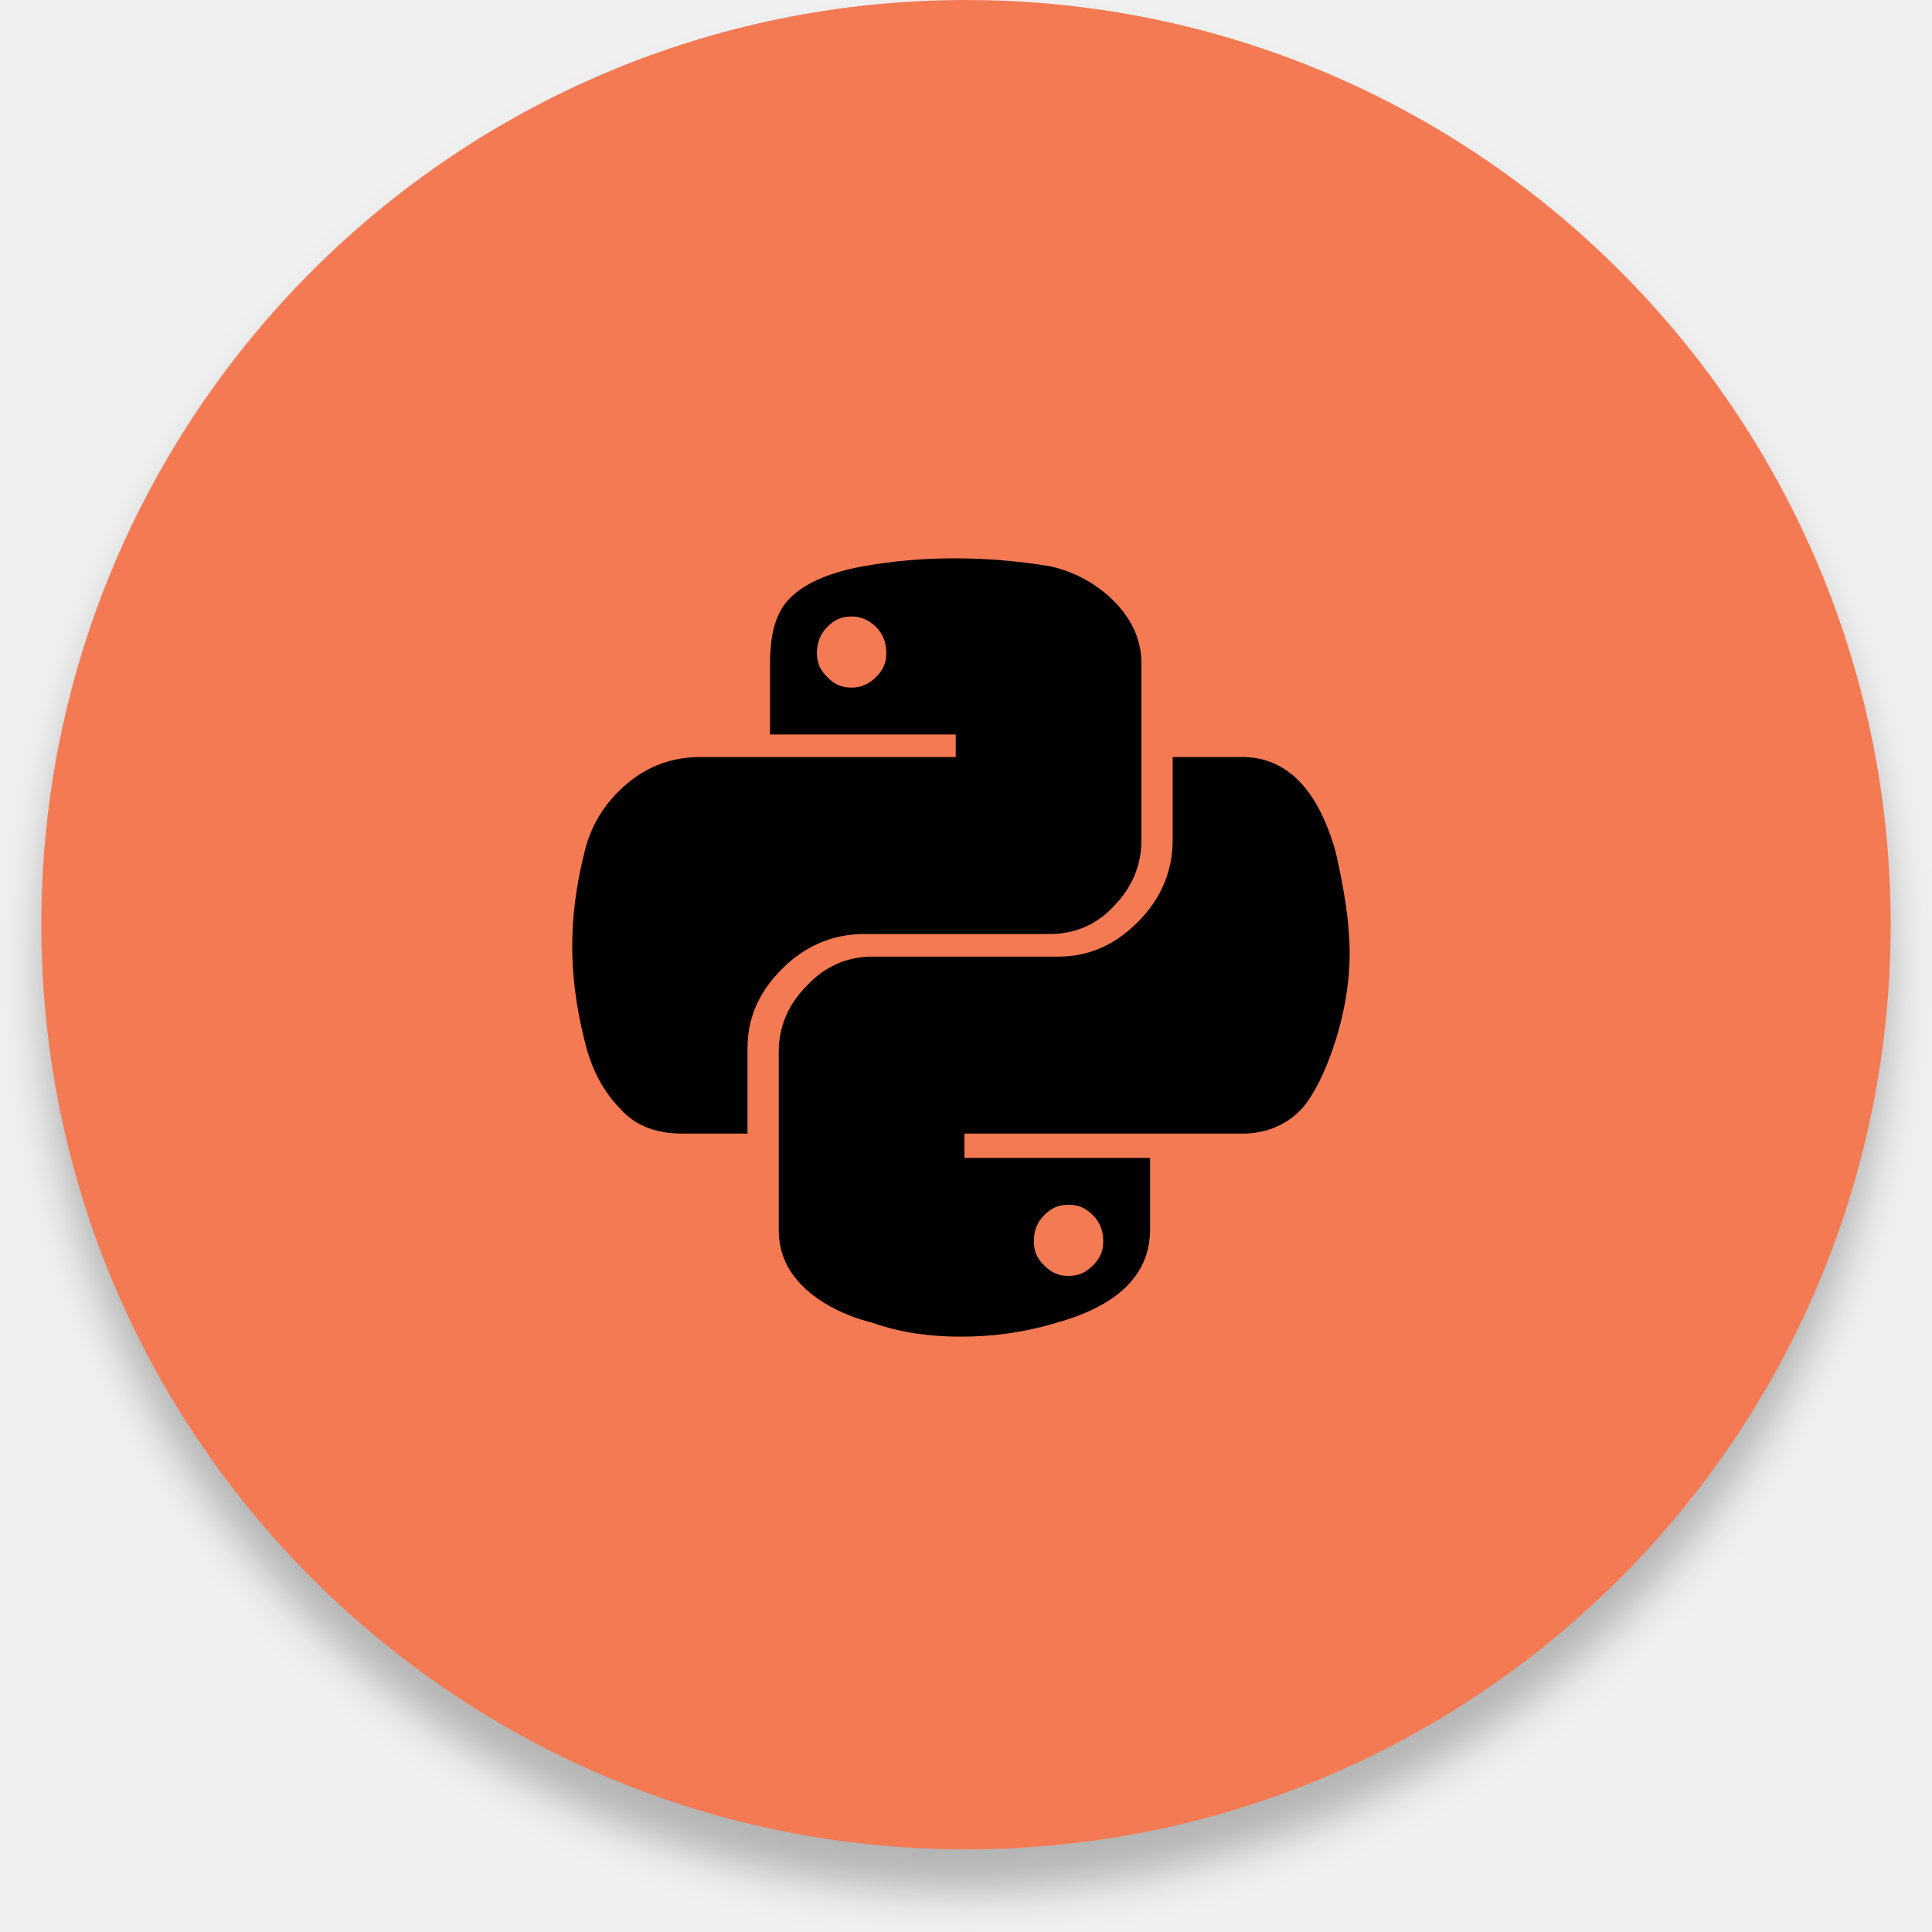
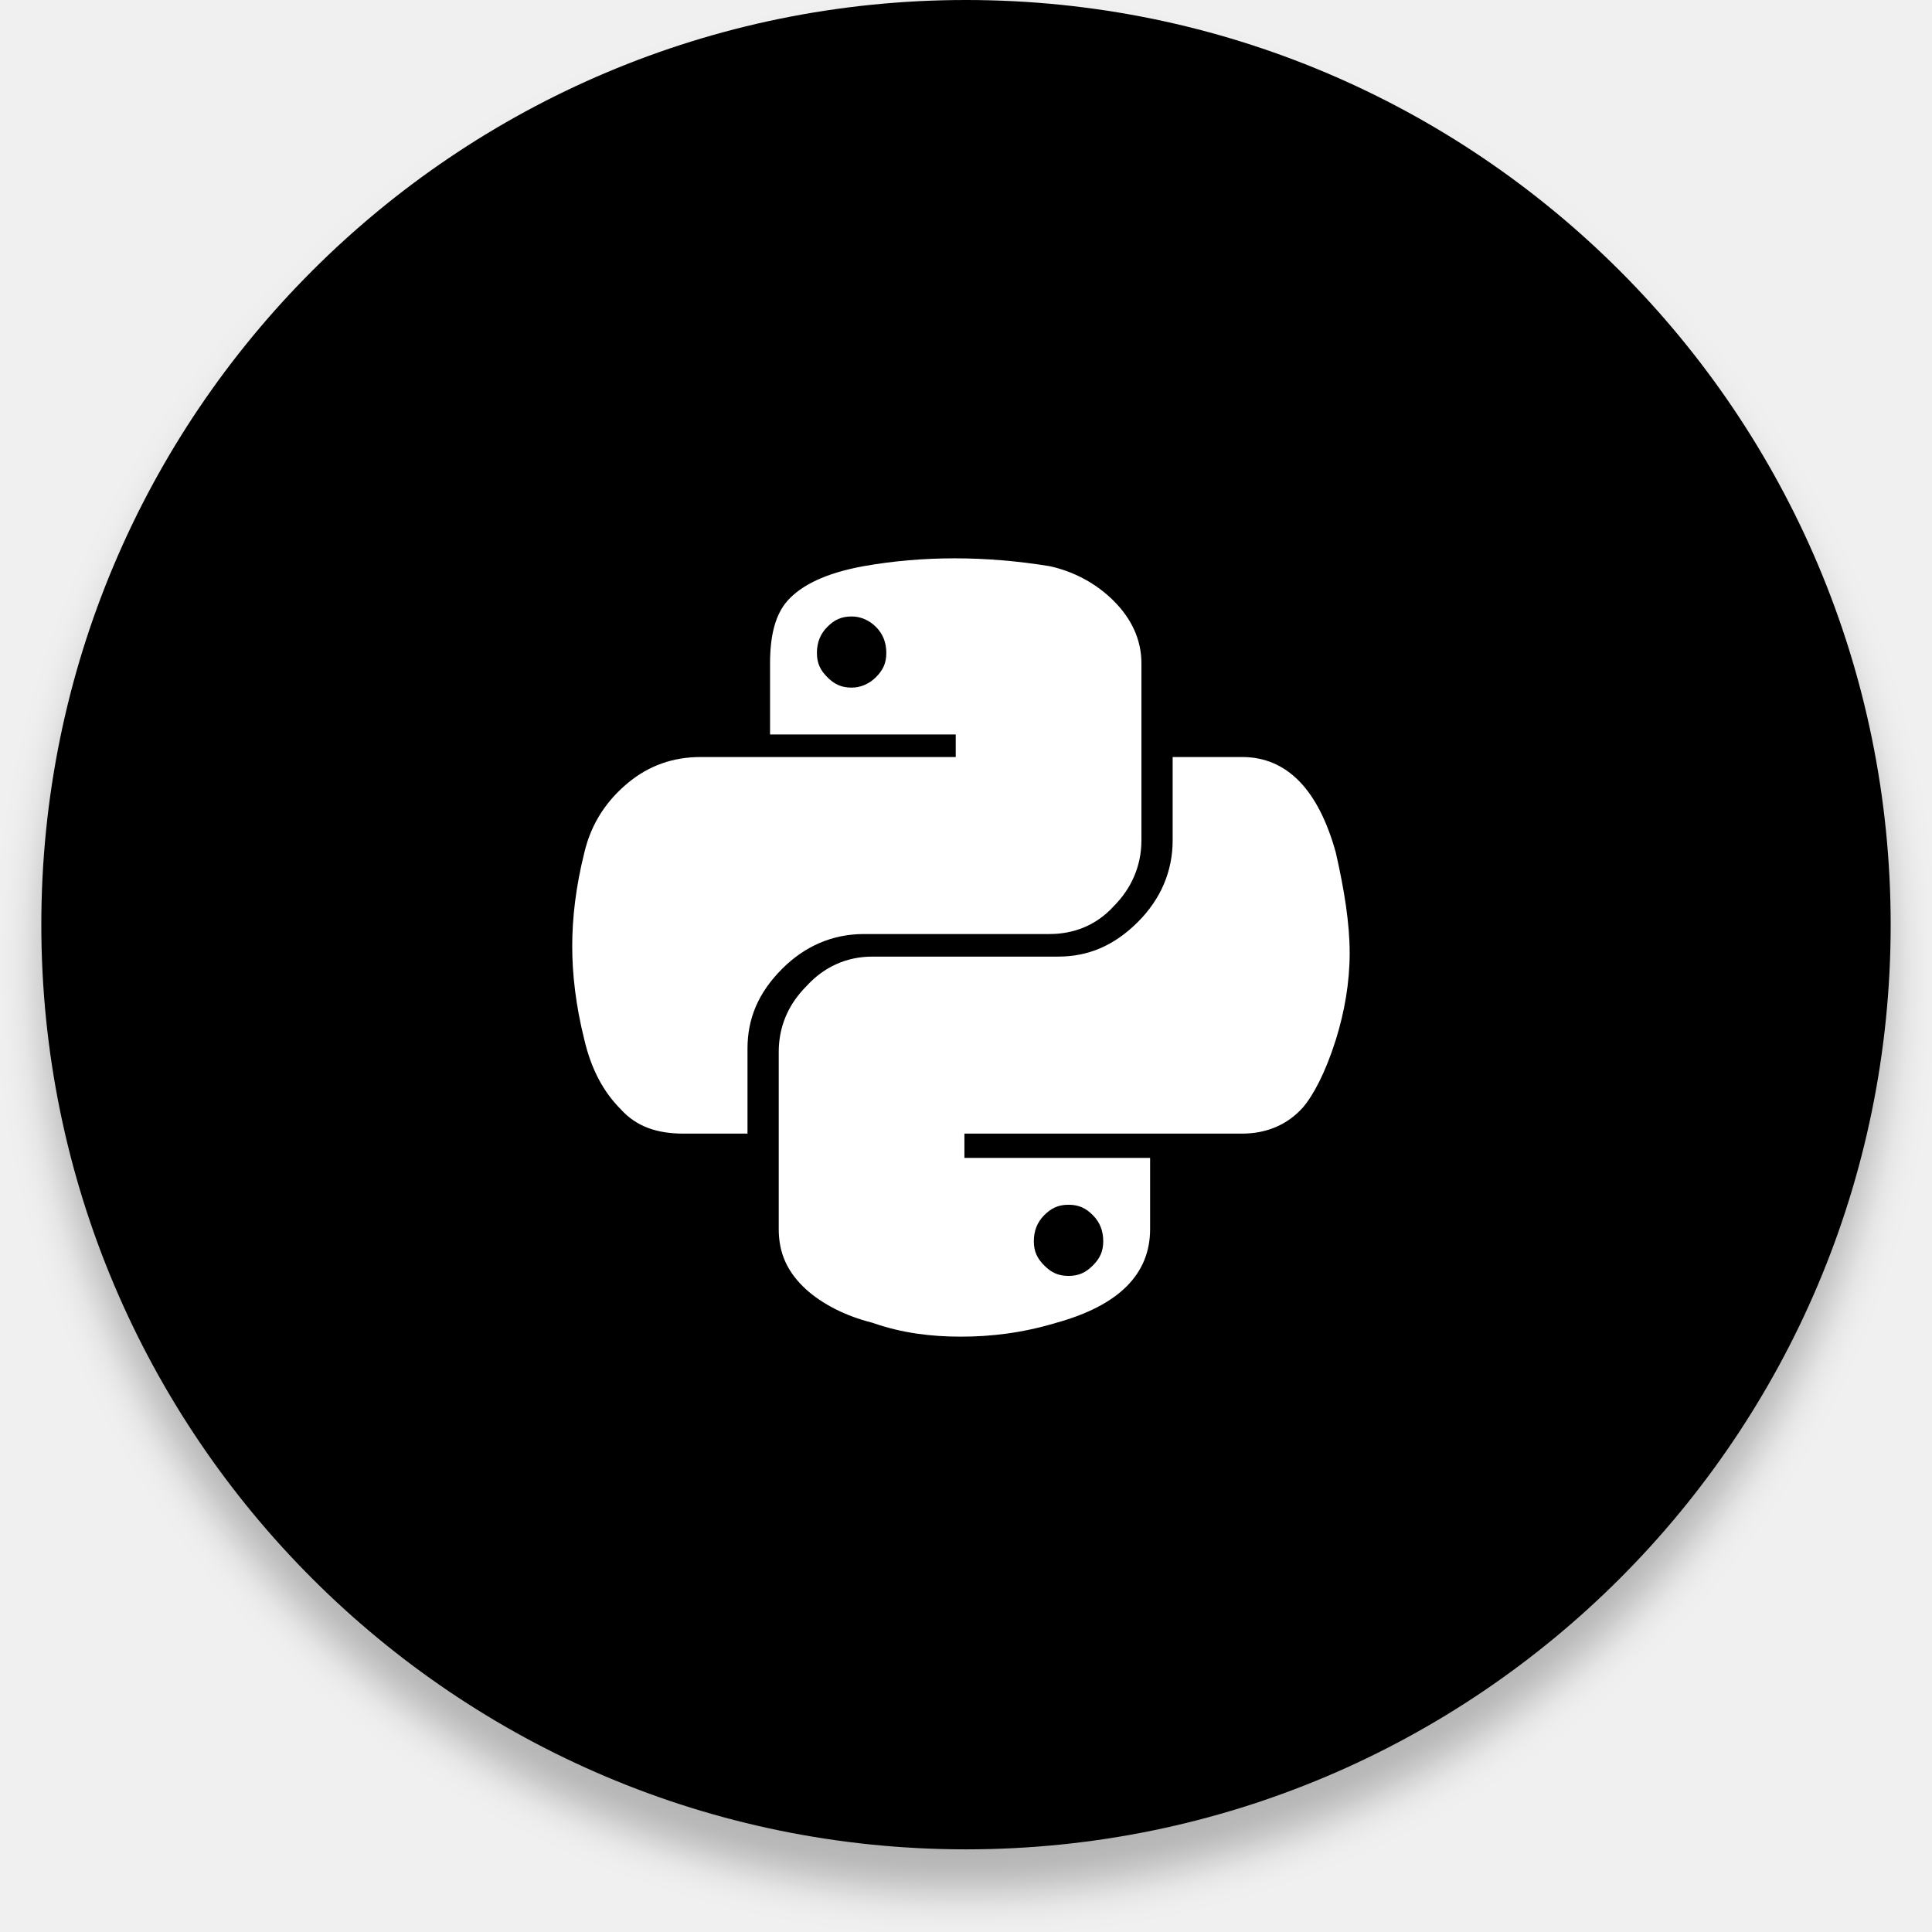
<svg xmlns="http://www.w3.org/2000/svg" width="187" height="187" viewBox="0 0 187 187" fill="none">
  <g filter="url(#filter0_d)">
-     <circle cx="93.5" cy="89.5" r="89.5" fill="#F47A53" />
+     <circle cx="93.5" cy="89.5" r="89.5" fill="black" />
  </g>
-   <path d="M83.605 54.797C89.316 53.789 95.362 53.789 101.577 54.797C103.929 55.301 106.113 56.477 107.792 58.156C109.472 59.836 110.48 61.852 110.48 64.203V81.336C110.48 83.856 109.472 86.039 107.792 87.719C106.113 89.566 103.929 90.406 101.577 90.406H83.605C80.581 90.406 77.894 91.582 75.71 93.766C73.359 96.117 72.351 98.637 72.351 101.492V109.723H66.136C63.617 109.723 61.601 109.051 60.089 107.371C58.409 105.691 57.234 103.508 56.562 100.652C55.722 97.293 55.386 94.269 55.386 91.582C55.386 88.894 55.722 85.871 56.562 82.512C57.234 79.656 58.745 77.473 60.761 75.793C62.777 74.113 65.128 73.273 67.816 73.273H92.507V71.09H74.534V64.203C74.534 61.516 75.038 59.5 76.214 58.156C77.558 56.645 79.909 55.469 83.605 54.797ZM82.429 59.668C81.421 59.668 80.749 60.004 80.077 60.676C79.406 61.348 79.07 62.188 79.07 63.195C79.07 64.203 79.406 64.875 80.077 65.547C80.749 66.219 81.421 66.555 82.429 66.555C83.269 66.555 84.109 66.219 84.781 65.547C85.452 64.875 85.788 64.203 85.788 63.195C85.788 62.188 85.452 61.348 84.781 60.676C84.109 60.004 83.269 59.668 82.429 59.668ZM113.503 73.273H120.222C124.589 73.273 127.613 76.465 129.292 82.512C130.132 86.207 130.636 89.398 130.636 92.254C130.636 95.109 130.132 97.965 129.292 100.652C128.284 103.844 127.109 106.027 126.101 107.203C124.589 108.883 122.573 109.723 120.222 109.723H93.347V112.074H111.32V118.961C111.32 123.328 108.296 126.352 102.249 128.031C98.89 129.039 95.867 129.375 93.011 129.375C90.156 129.375 87.3 129.039 84.445 128.031C81.757 127.359 79.573 126.184 78.062 124.84C76.214 123.16 75.374 121.312 75.374 118.961V101.828C75.374 99.477 76.214 97.293 78.062 95.445C79.742 93.598 81.925 92.59 84.445 92.59H102.417C105.273 92.59 107.792 91.582 110.144 89.231C112.327 87.047 113.503 84.359 113.503 81.336V73.273ZM103.425 116.609C102.417 116.609 101.745 116.945 101.073 117.617C100.402 118.289 100.066 119.129 100.066 120.137C100.066 121.145 100.402 121.816 101.073 122.488C101.745 123.16 102.417 123.496 103.425 123.496C104.433 123.496 105.105 123.16 105.777 122.488C106.448 121.816 106.784 121.145 106.784 120.137C106.784 119.129 106.448 118.289 105.777 117.617C105.105 116.945 104.433 116.609 103.425 116.609Z" fill="black" />
+   <path d="M83.605 54.797C89.316 53.789 95.362 53.789 101.577 54.797C103.929 55.301 106.113 56.477 107.792 58.156C109.472 59.836 110.48 61.852 110.48 64.203V81.336C110.48 83.856 109.472 86.039 107.792 87.719C106.113 89.566 103.929 90.406 101.577 90.406H83.605C80.581 90.406 77.894 91.582 75.71 93.766C73.359 96.117 72.351 98.637 72.351 101.492V109.723H66.136C63.617 109.723 61.601 109.051 60.089 107.371C58.409 105.691 57.234 103.508 56.562 100.652C55.722 97.293 55.386 94.269 55.386 91.582C55.386 88.894 55.722 85.871 56.562 82.512C57.234 79.656 58.745 77.473 60.761 75.793C62.777 74.113 65.128 73.273 67.816 73.273H92.507V71.09H74.534V64.203C74.534 61.516 75.038 59.5 76.214 58.156C77.558 56.645 79.909 55.469 83.605 54.797ZM82.429 59.668C81.421 59.668 80.749 60.004 80.077 60.676C79.406 61.348 79.07 62.188 79.07 63.195C79.07 64.203 79.406 64.875 80.077 65.547C80.749 66.219 81.421 66.555 82.429 66.555C83.269 66.555 84.109 66.219 84.781 65.547C85.452 64.875 85.788 64.203 85.788 63.195C85.788 62.188 85.452 61.348 84.781 60.676C84.109 60.004 83.269 59.668 82.429 59.668ZM113.503 73.273H120.222C124.589 73.273 127.613 76.465 129.292 82.512C130.132 86.207 130.636 89.398 130.636 92.254C130.636 95.109 130.132 97.965 129.292 100.652C128.284 103.844 127.109 106.027 126.101 107.203C124.589 108.883 122.573 109.723 120.222 109.723H93.347V112.074H111.32V118.961C111.32 123.328 108.296 126.352 102.249 128.031C98.89 129.039 95.867 129.375 93.011 129.375C90.156 129.375 87.3 129.039 84.445 128.031C81.757 127.359 79.573 126.184 78.062 124.84C76.214 123.16 75.374 121.312 75.374 118.961V101.828C75.374 99.477 76.214 97.293 78.062 95.445C79.742 93.598 81.925 92.59 84.445 92.59H102.417C105.273 92.59 107.792 91.582 110.144 89.231C112.327 87.047 113.503 84.359 113.503 81.336V73.273ZM103.425 116.609C102.417 116.609 101.745 116.945 101.073 117.617C100.402 118.289 100.066 119.129 100.066 120.137C100.066 121.145 100.402 121.816 101.073 122.488C101.745 123.16 102.417 123.496 103.425 123.496C104.433 123.496 105.105 123.16 105.777 122.488C106.448 121.816 106.784 121.145 106.784 120.137C106.784 119.129 106.448 118.289 105.777 117.617C105.105 116.945 104.433 116.609 103.425 116.609Z" fill="white" />
  <defs>
    <filter id="filter0_d" x="0" y="0" width="187" height="187" filterUnits="userSpaceOnUse" color-interpolation-filters="sRGB">
      <feFlood flood-opacity="0" result="BackgroundImageFix" />
      <feColorMatrix in="SourceAlpha" type="matrix" values="0 0 0 0 0 0 0 0 0 0 0 0 0 0 0 0 0 0 127 0" />
      <feOffset dy="4" />
      <feGaussianBlur stdDeviation="2" />
      <feColorMatrix type="matrix" values="0 0 0 0 0 0 0 0 0 0 0 0 0 0 0 0 0 0 0.25 0" />
      <feBlend mode="normal" in2="BackgroundImageFix" result="effect1_dropShadow" />
      <feBlend mode="normal" in="SourceGraphic" in2="effect1_dropShadow" result="shape" />
    </filter>
  </defs>
</svg>
